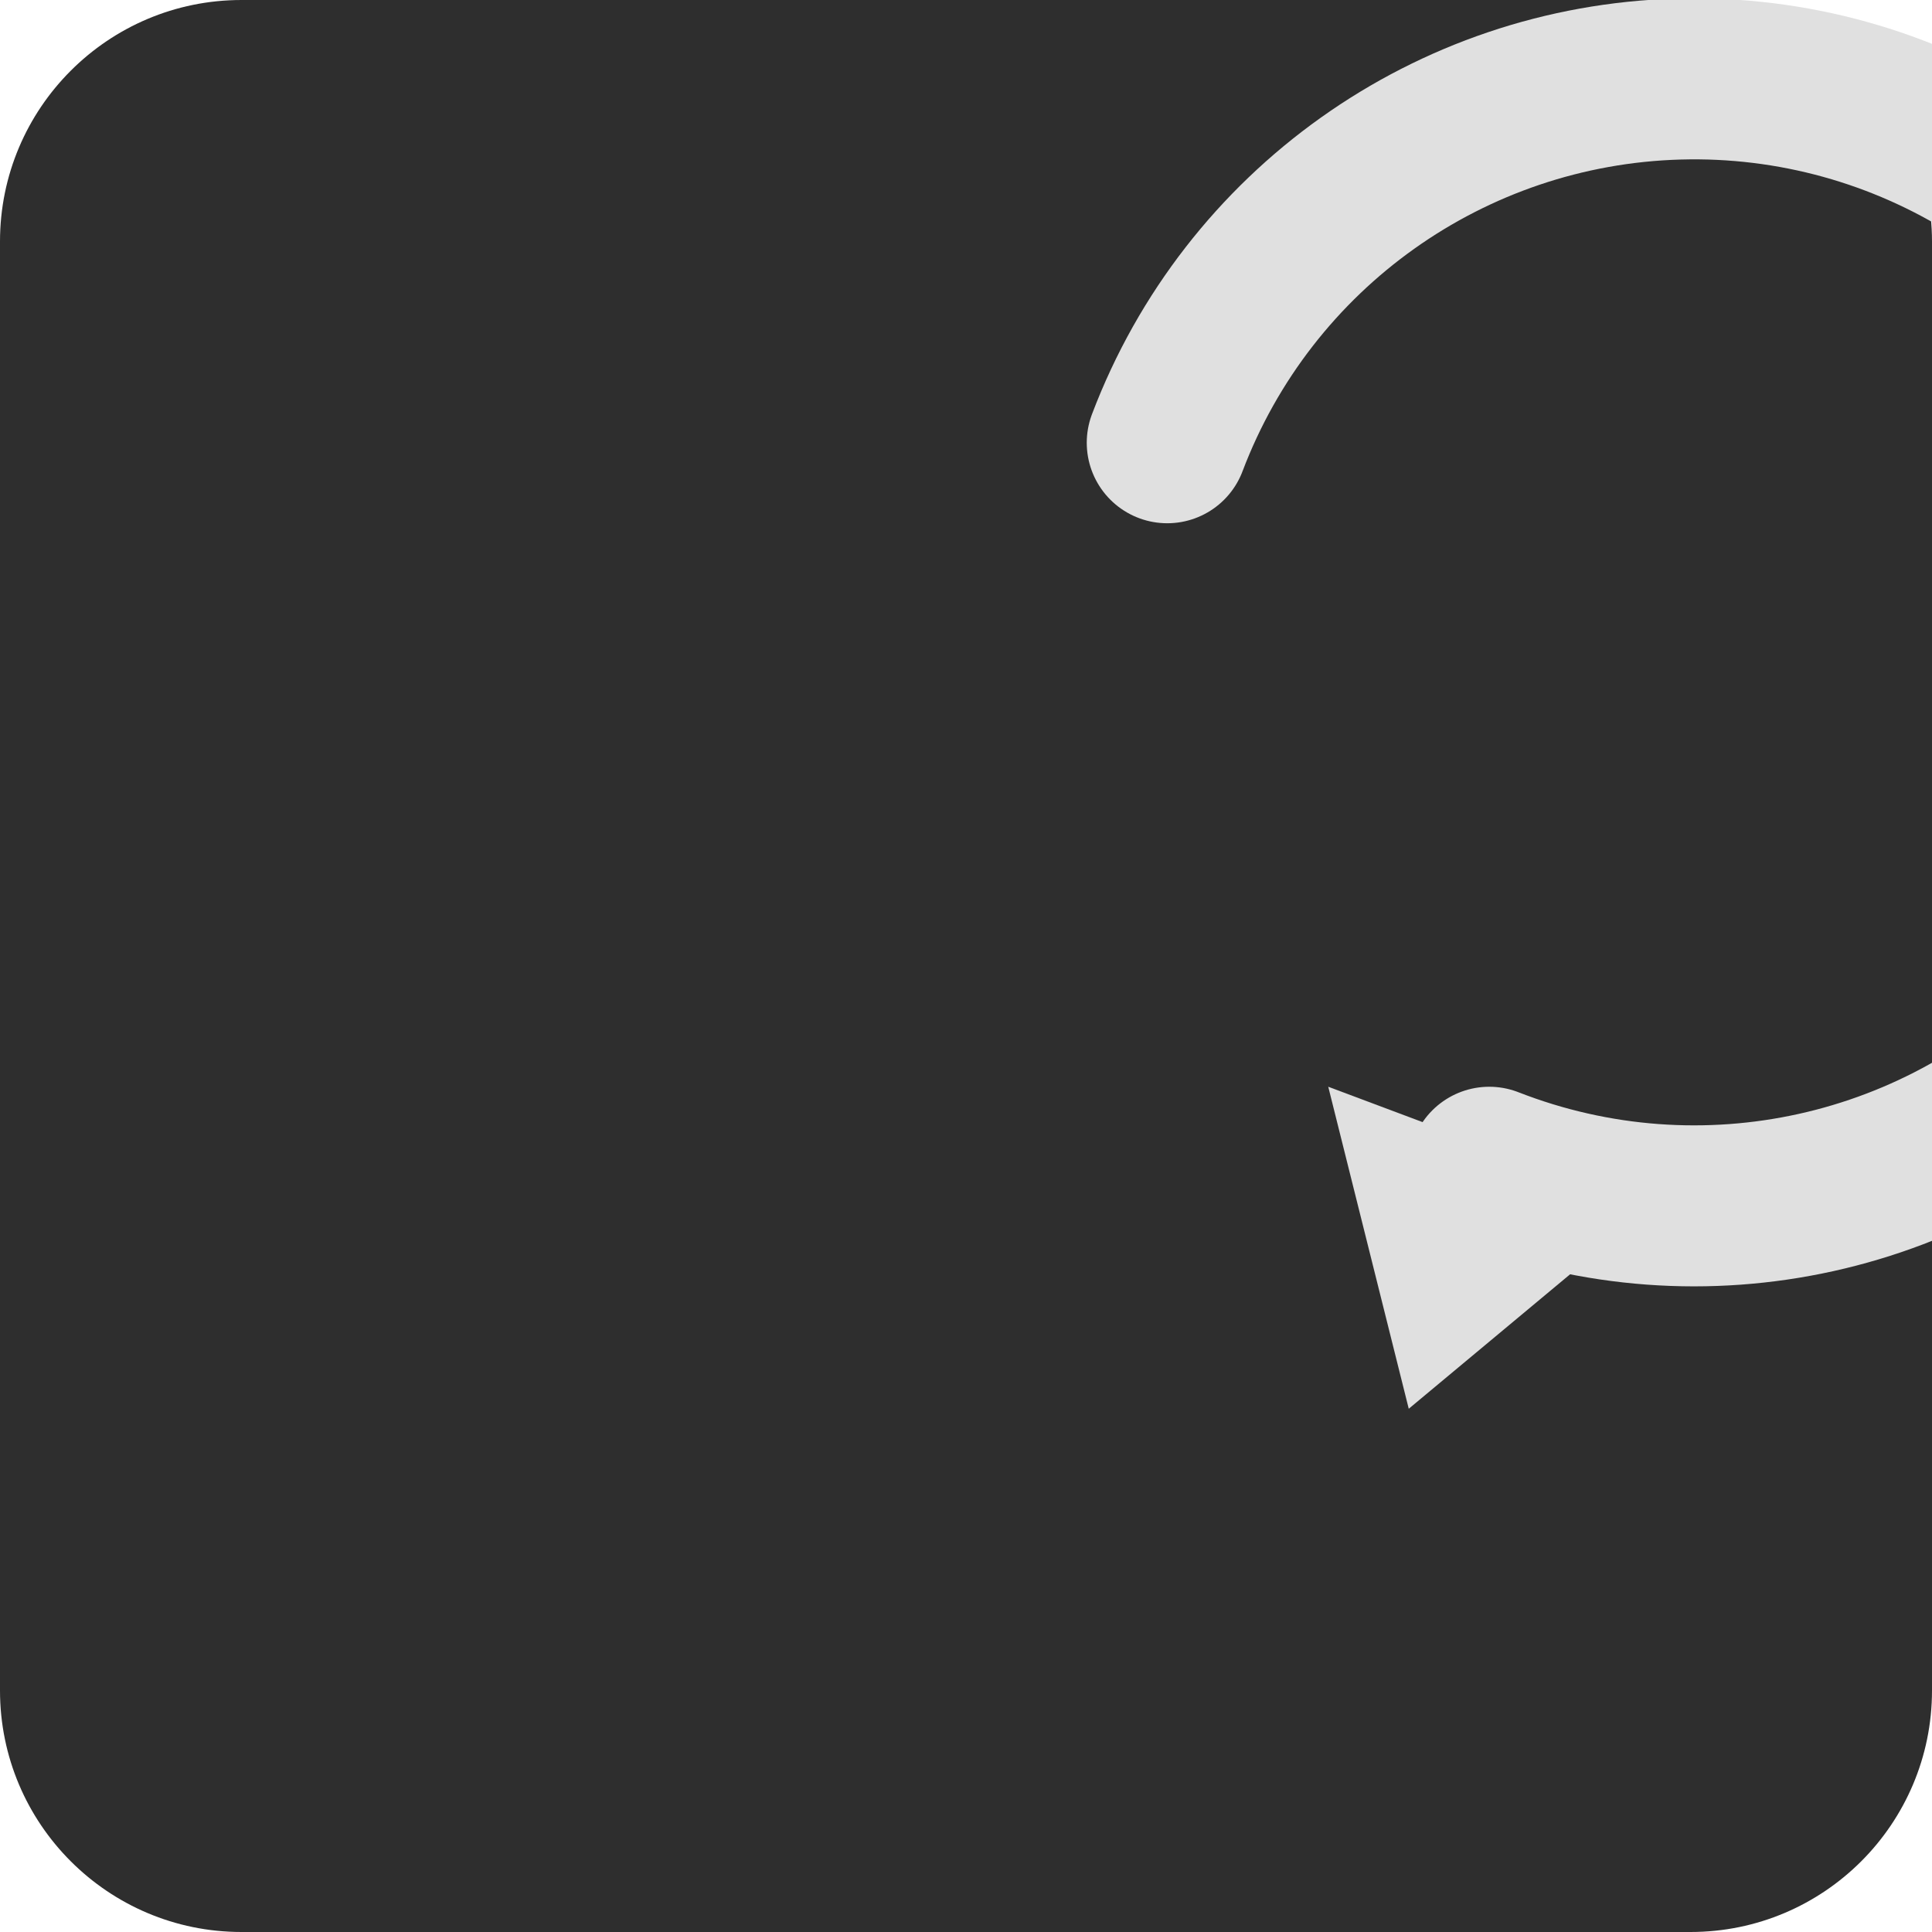
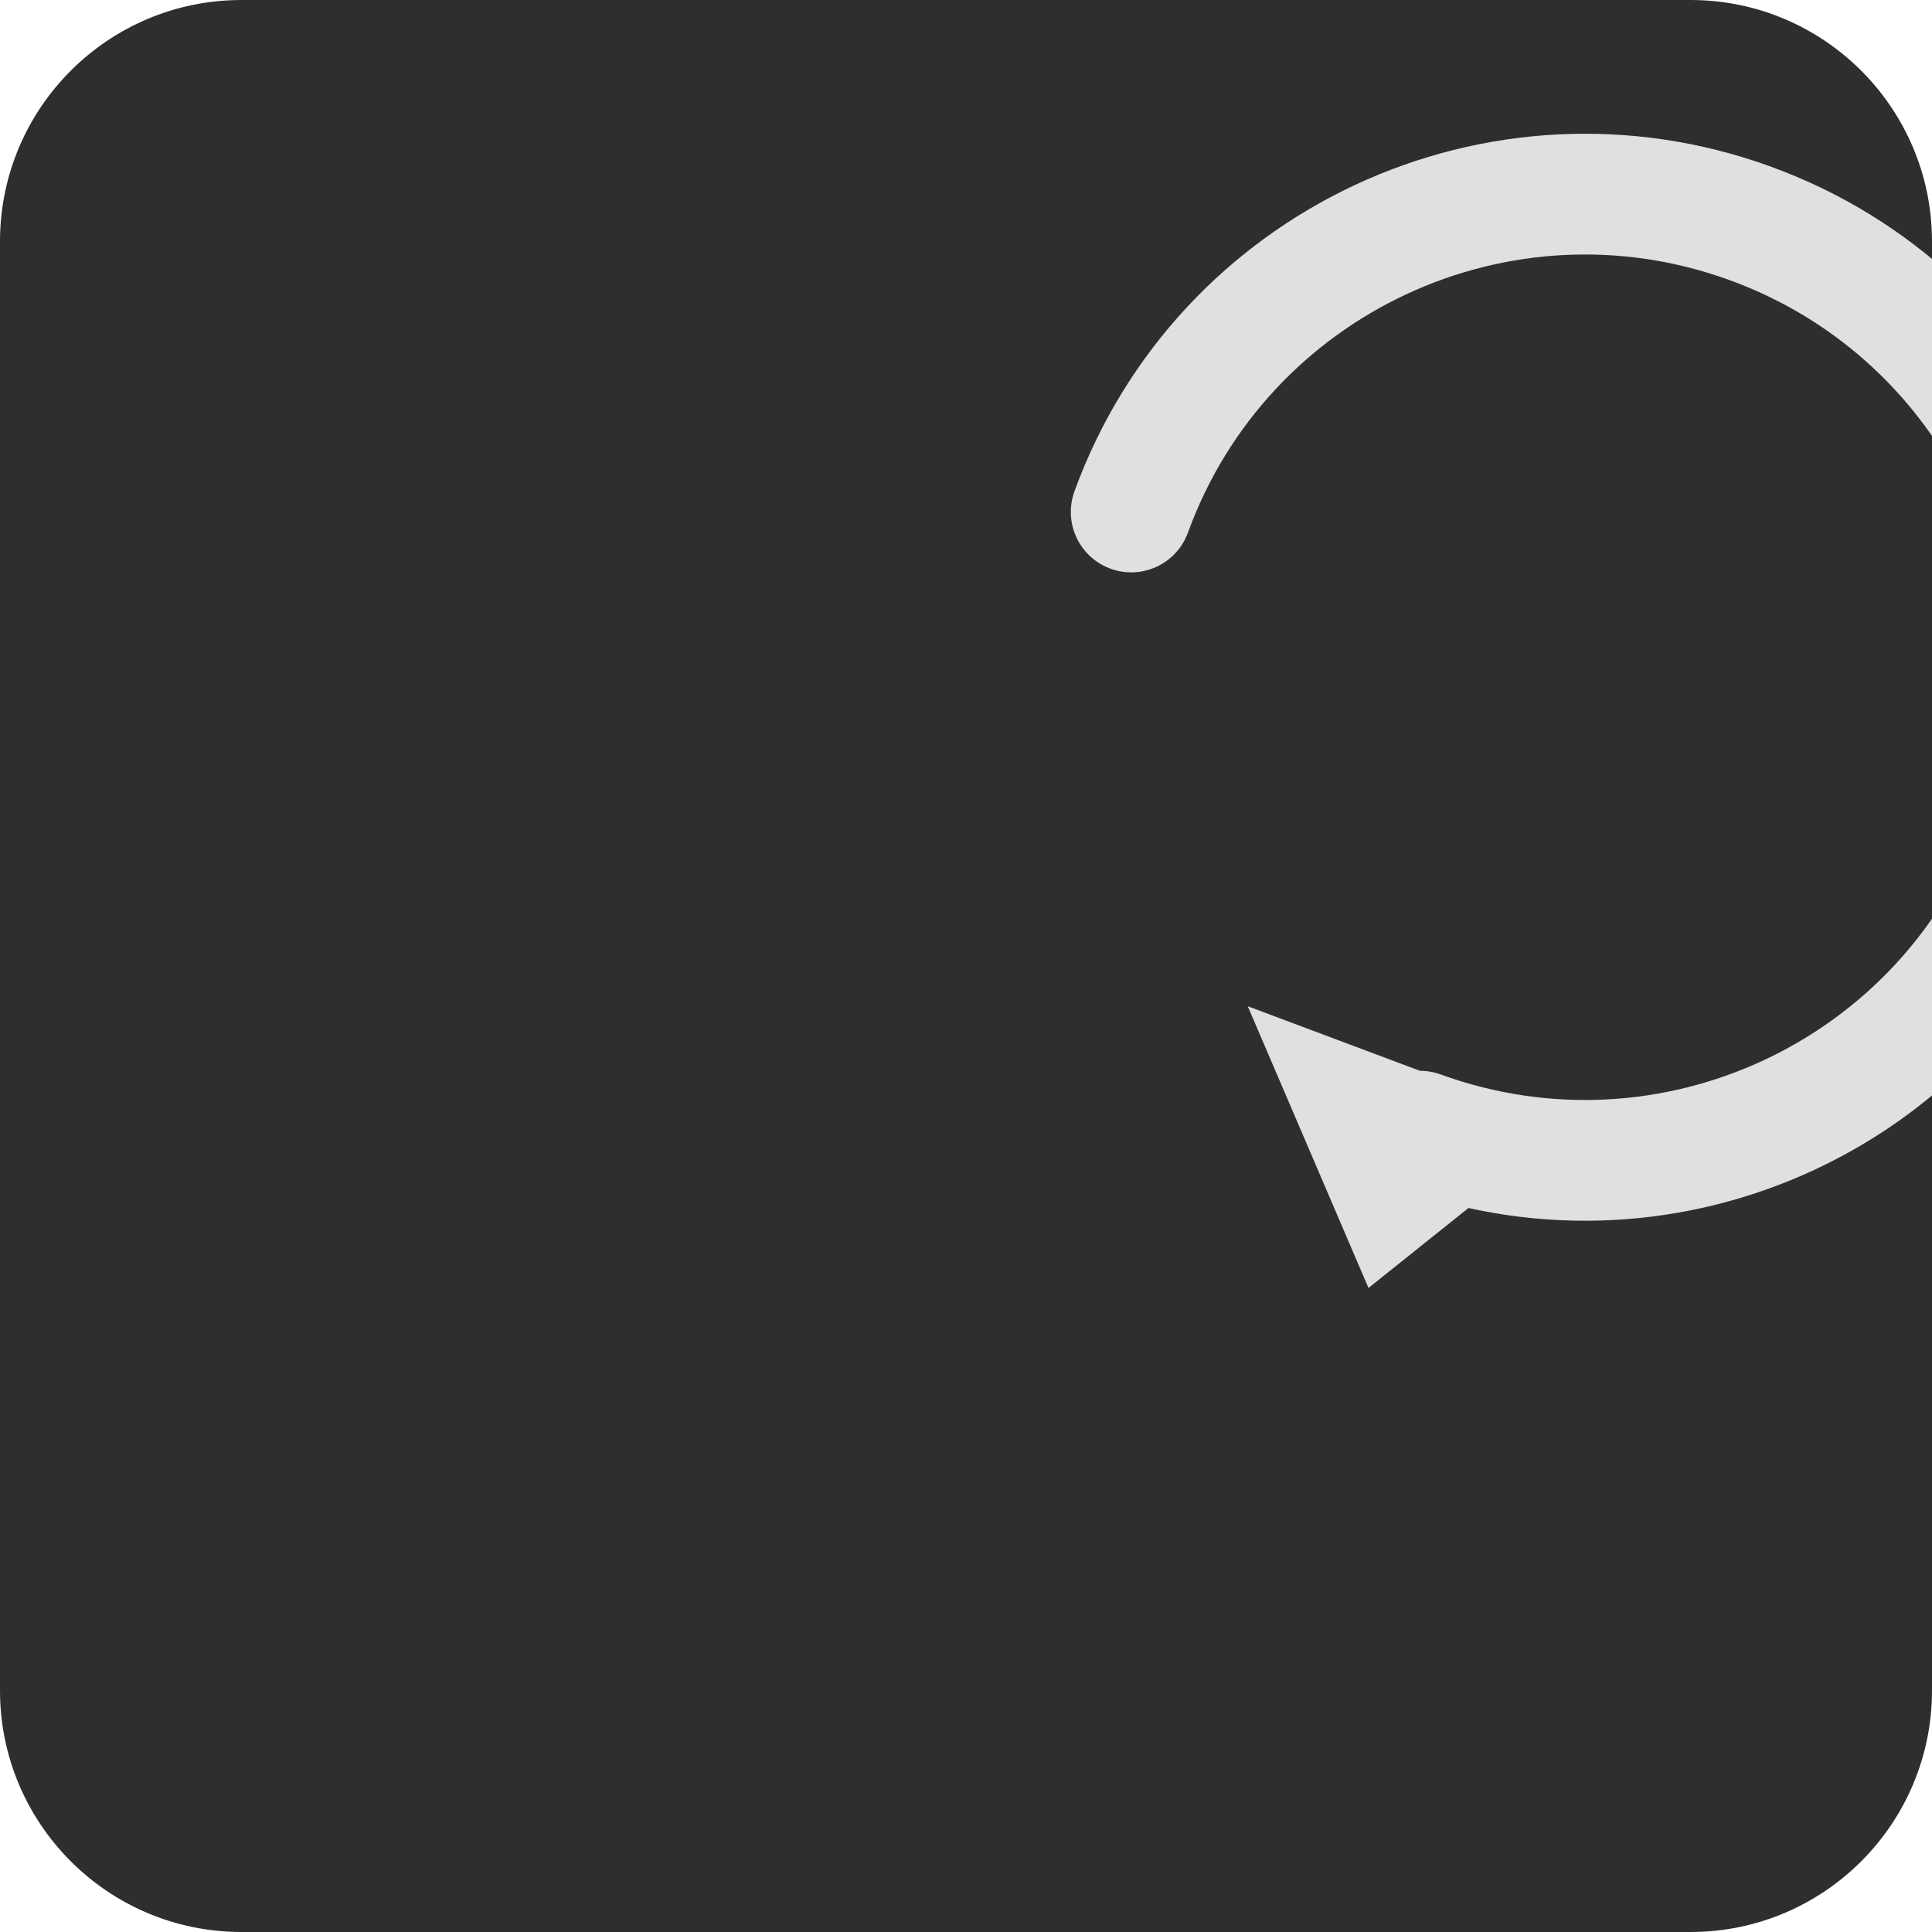
<svg xmlns="http://www.w3.org/2000/svg" viewBox="0 0 48 48">
  <rect width="48" height="48" rx="6" fill="#2e2e2e" />
-   <path d="M 29,11 A 14,14 0 1 1 37,29" fill="none" stroke="#e0e0e0" stroke-width="4" stroke-linecap="round" />
-   <polygon points="35,35 33,27 41,30" fill="#e0e0e0" />
+   <path d="M 28.104,12.720 A 12,12 0 1 1 35.280,28.104" fill="none" stroke="#e0e0e0" stroke-width="3" stroke-linecap="round" />
+   <polygon points="34,32 31,25 39,28" fill="#e0e0e0" />
</svg>
